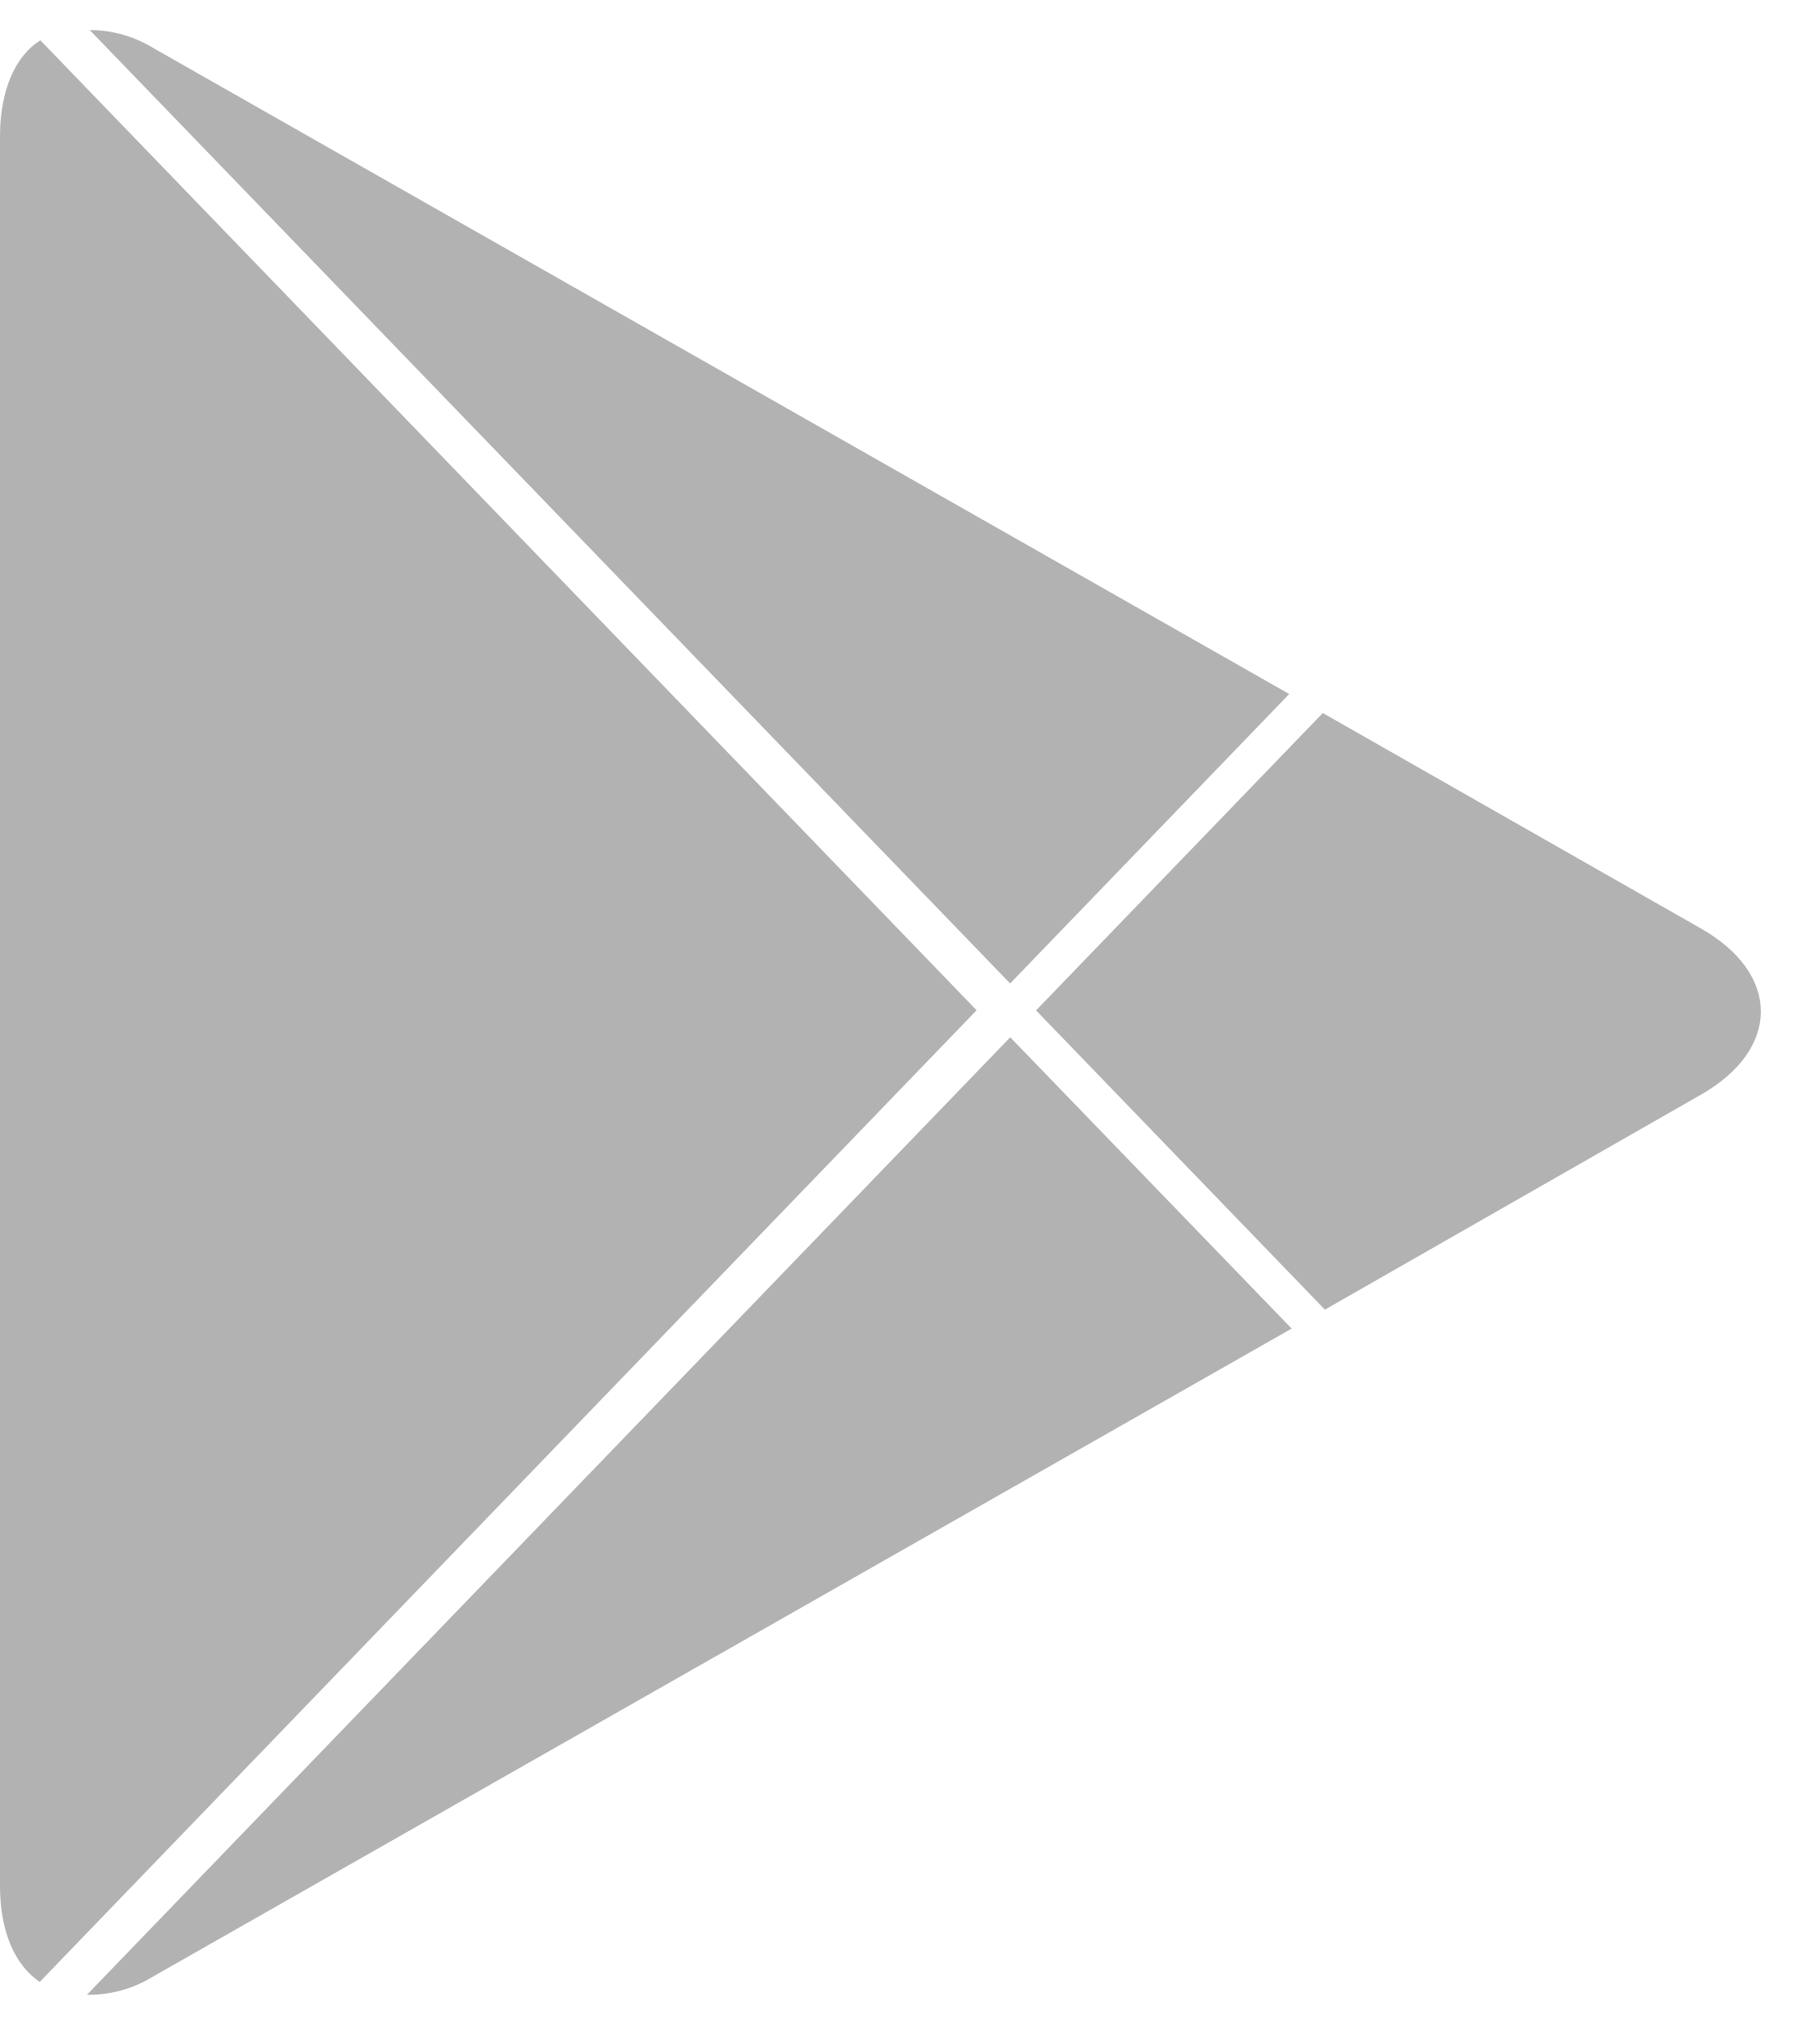
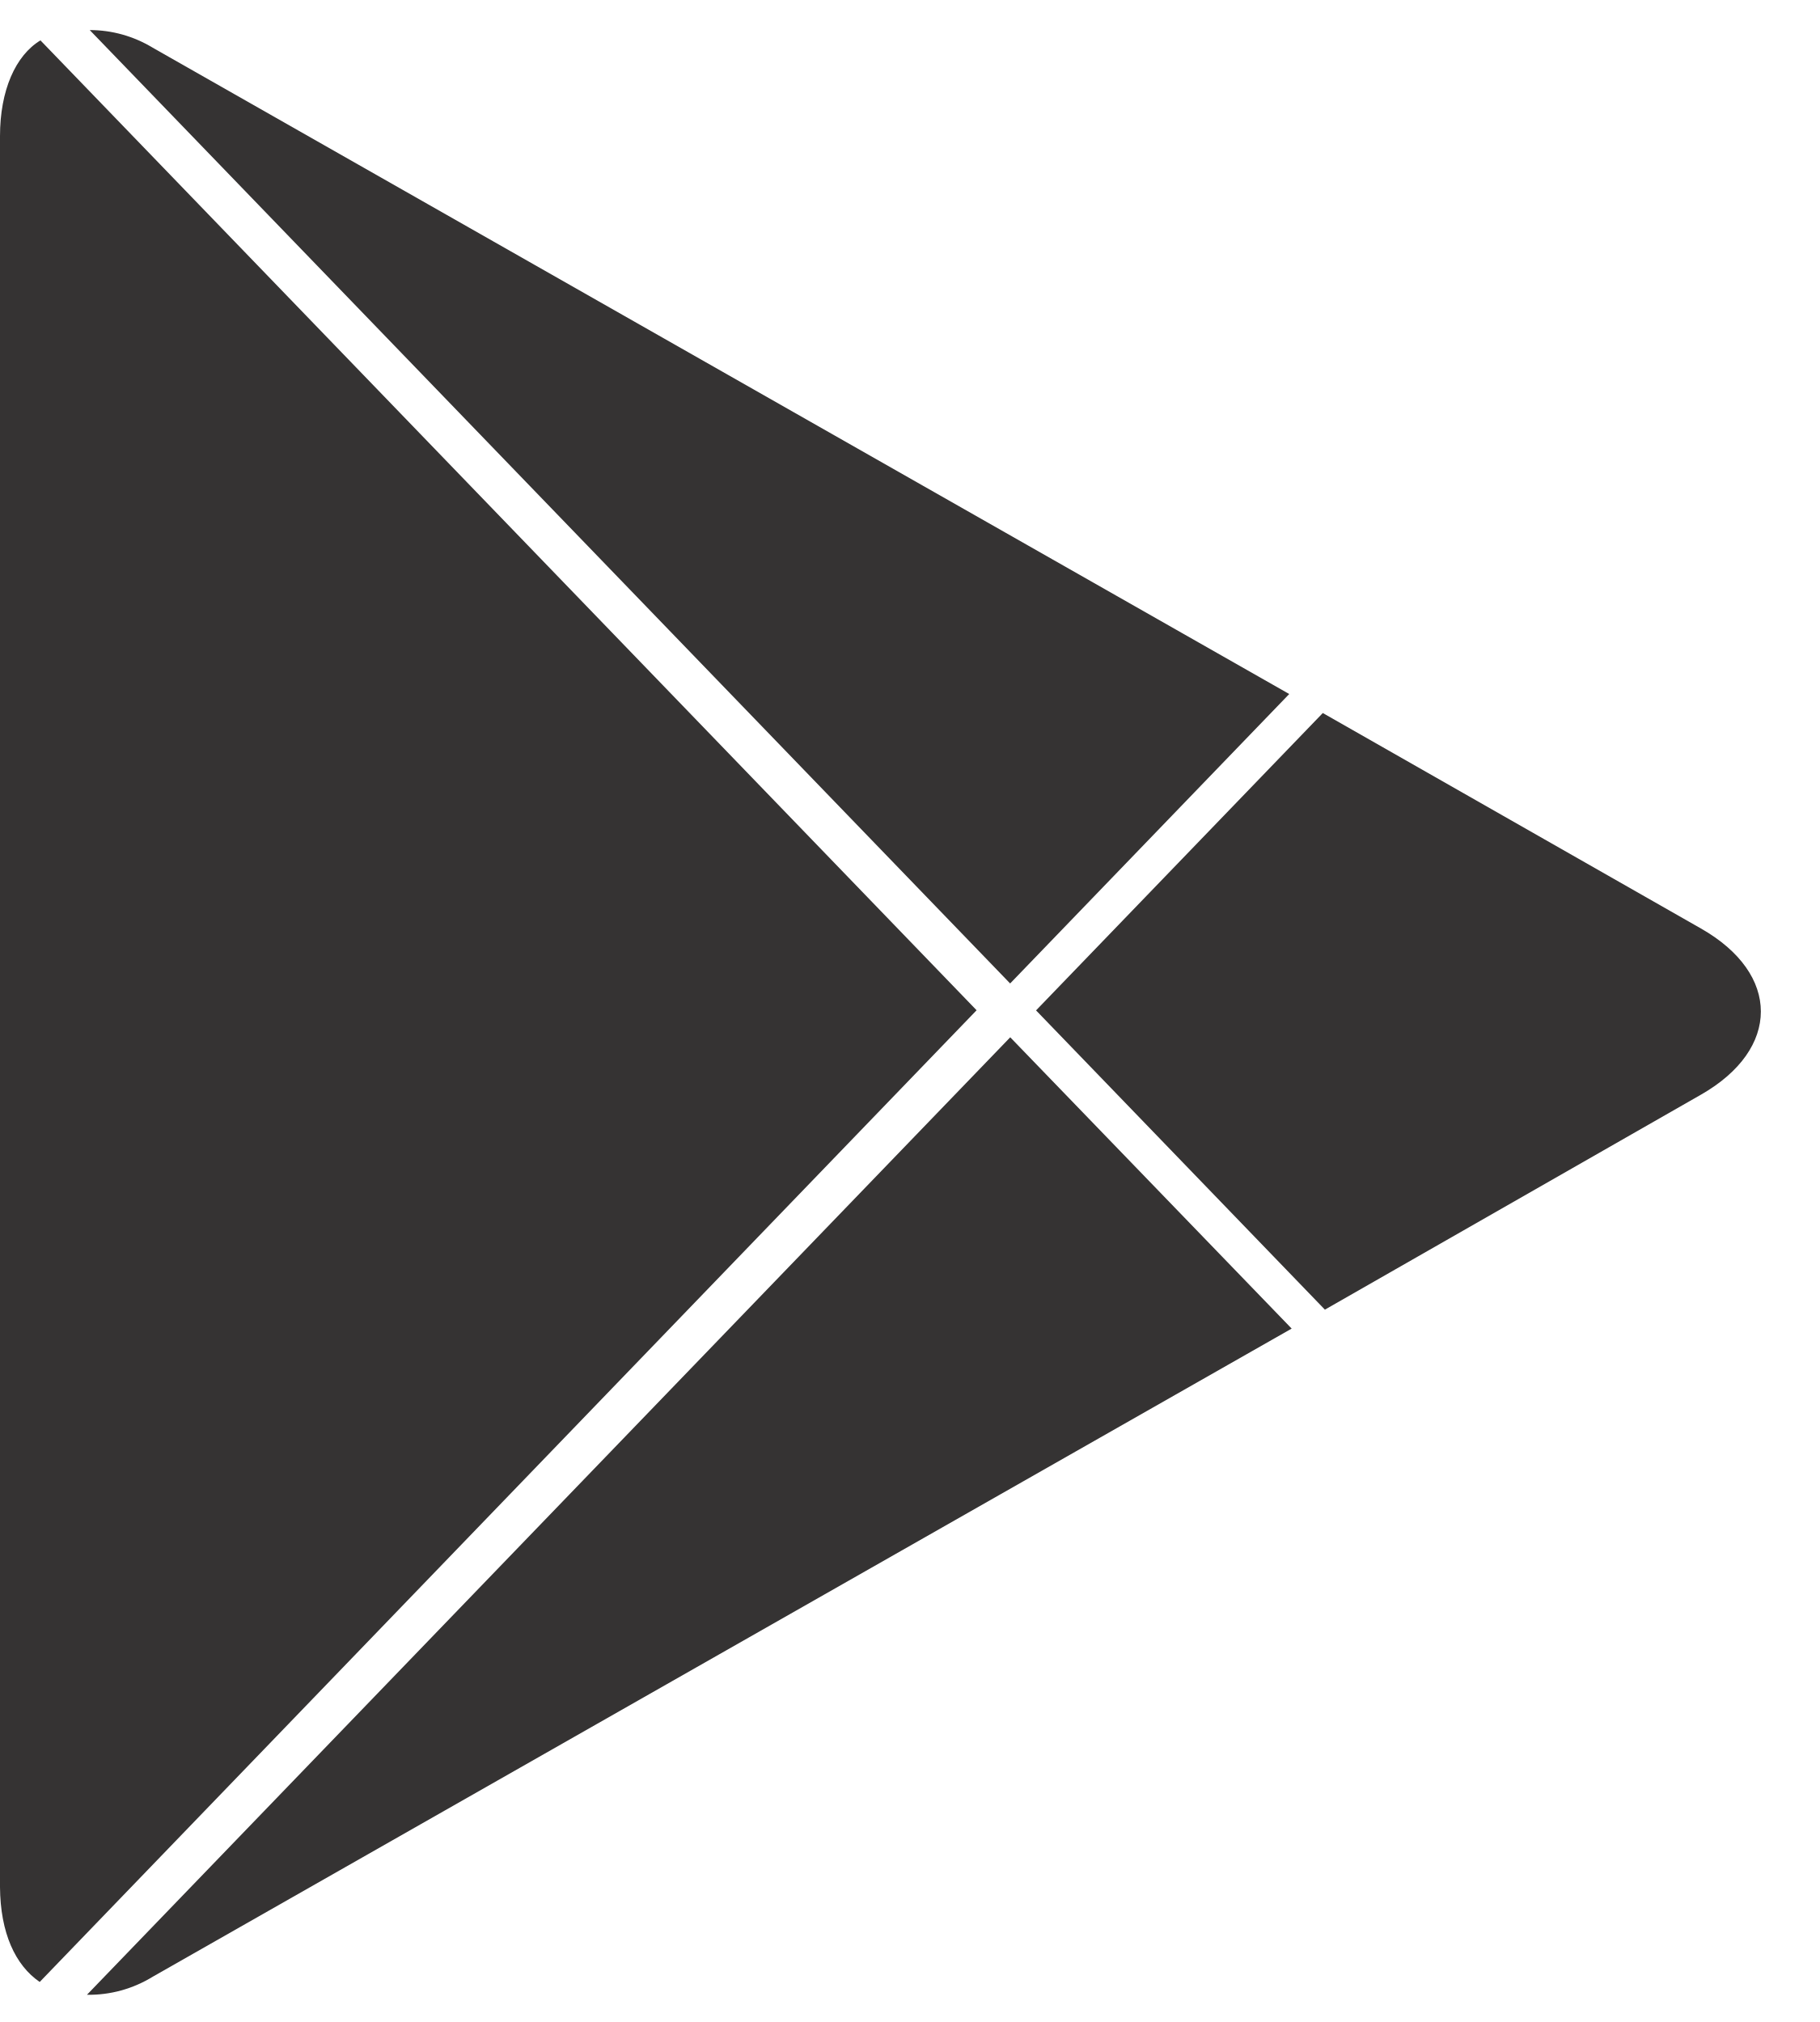
<svg xmlns="http://www.w3.org/2000/svg" width="27" height="30" viewBox="0 0 27 30" fill="none">
-   <path d="M0.589 29.406L14.488 14.989L0.6 0.599C0.23 0.823 0 1.341 0 2.02V27.998C0.005 28.677 0.226 29.157 0.589 29.406Z" fill="#B2B2B2" />
-   <path d="M14.986 14.591L19.126 10.297L2.266 0.708C1.982 0.536 1.66 0.446 1.331 0.446L14.984 14.59L14.986 14.591Z" fill="#B2B2B2" />
-   <path d="M14.987 15.39L1.29 29.596C1.634 29.602 1.972 29.509 2.268 29.327L19.162 19.712L14.987 15.39Z" fill="#B2B2B2" />
-   <path d="M25.234 13.776L19.624 10.579L15.37 14.991L19.655 19.431L25.233 16.242C26.419 15.565 26.419 14.45 25.234 13.776Z" fill="#B2B2B2" />
+   <path d="M0.589 29.406L14.488 14.989L0.6 0.599C0.23 0.823 0 1.341 0 2.02V27.998C0.005 28.677 0.226 29.157 0.589 29.406Z" fill="#353333" />
+   <path d="M14.986 14.591L19.126 10.297L2.266 0.708C1.982 0.536 1.66 0.446 1.331 0.446L14.984 14.59L14.986 14.591Z" fill="#353333" />
+   <path d="M14.987 15.39L1.29 29.596C1.634 29.602 1.972 29.509 2.268 29.327L19.162 19.712L14.987 15.39Z" fill="#353333" />
+   <path d="M25.234 13.776L19.624 10.579L15.37 14.991L19.655 19.431L25.233 16.242C26.419 15.565 26.419 14.45 25.234 13.776Z" fill="#353333" />
</svg>
